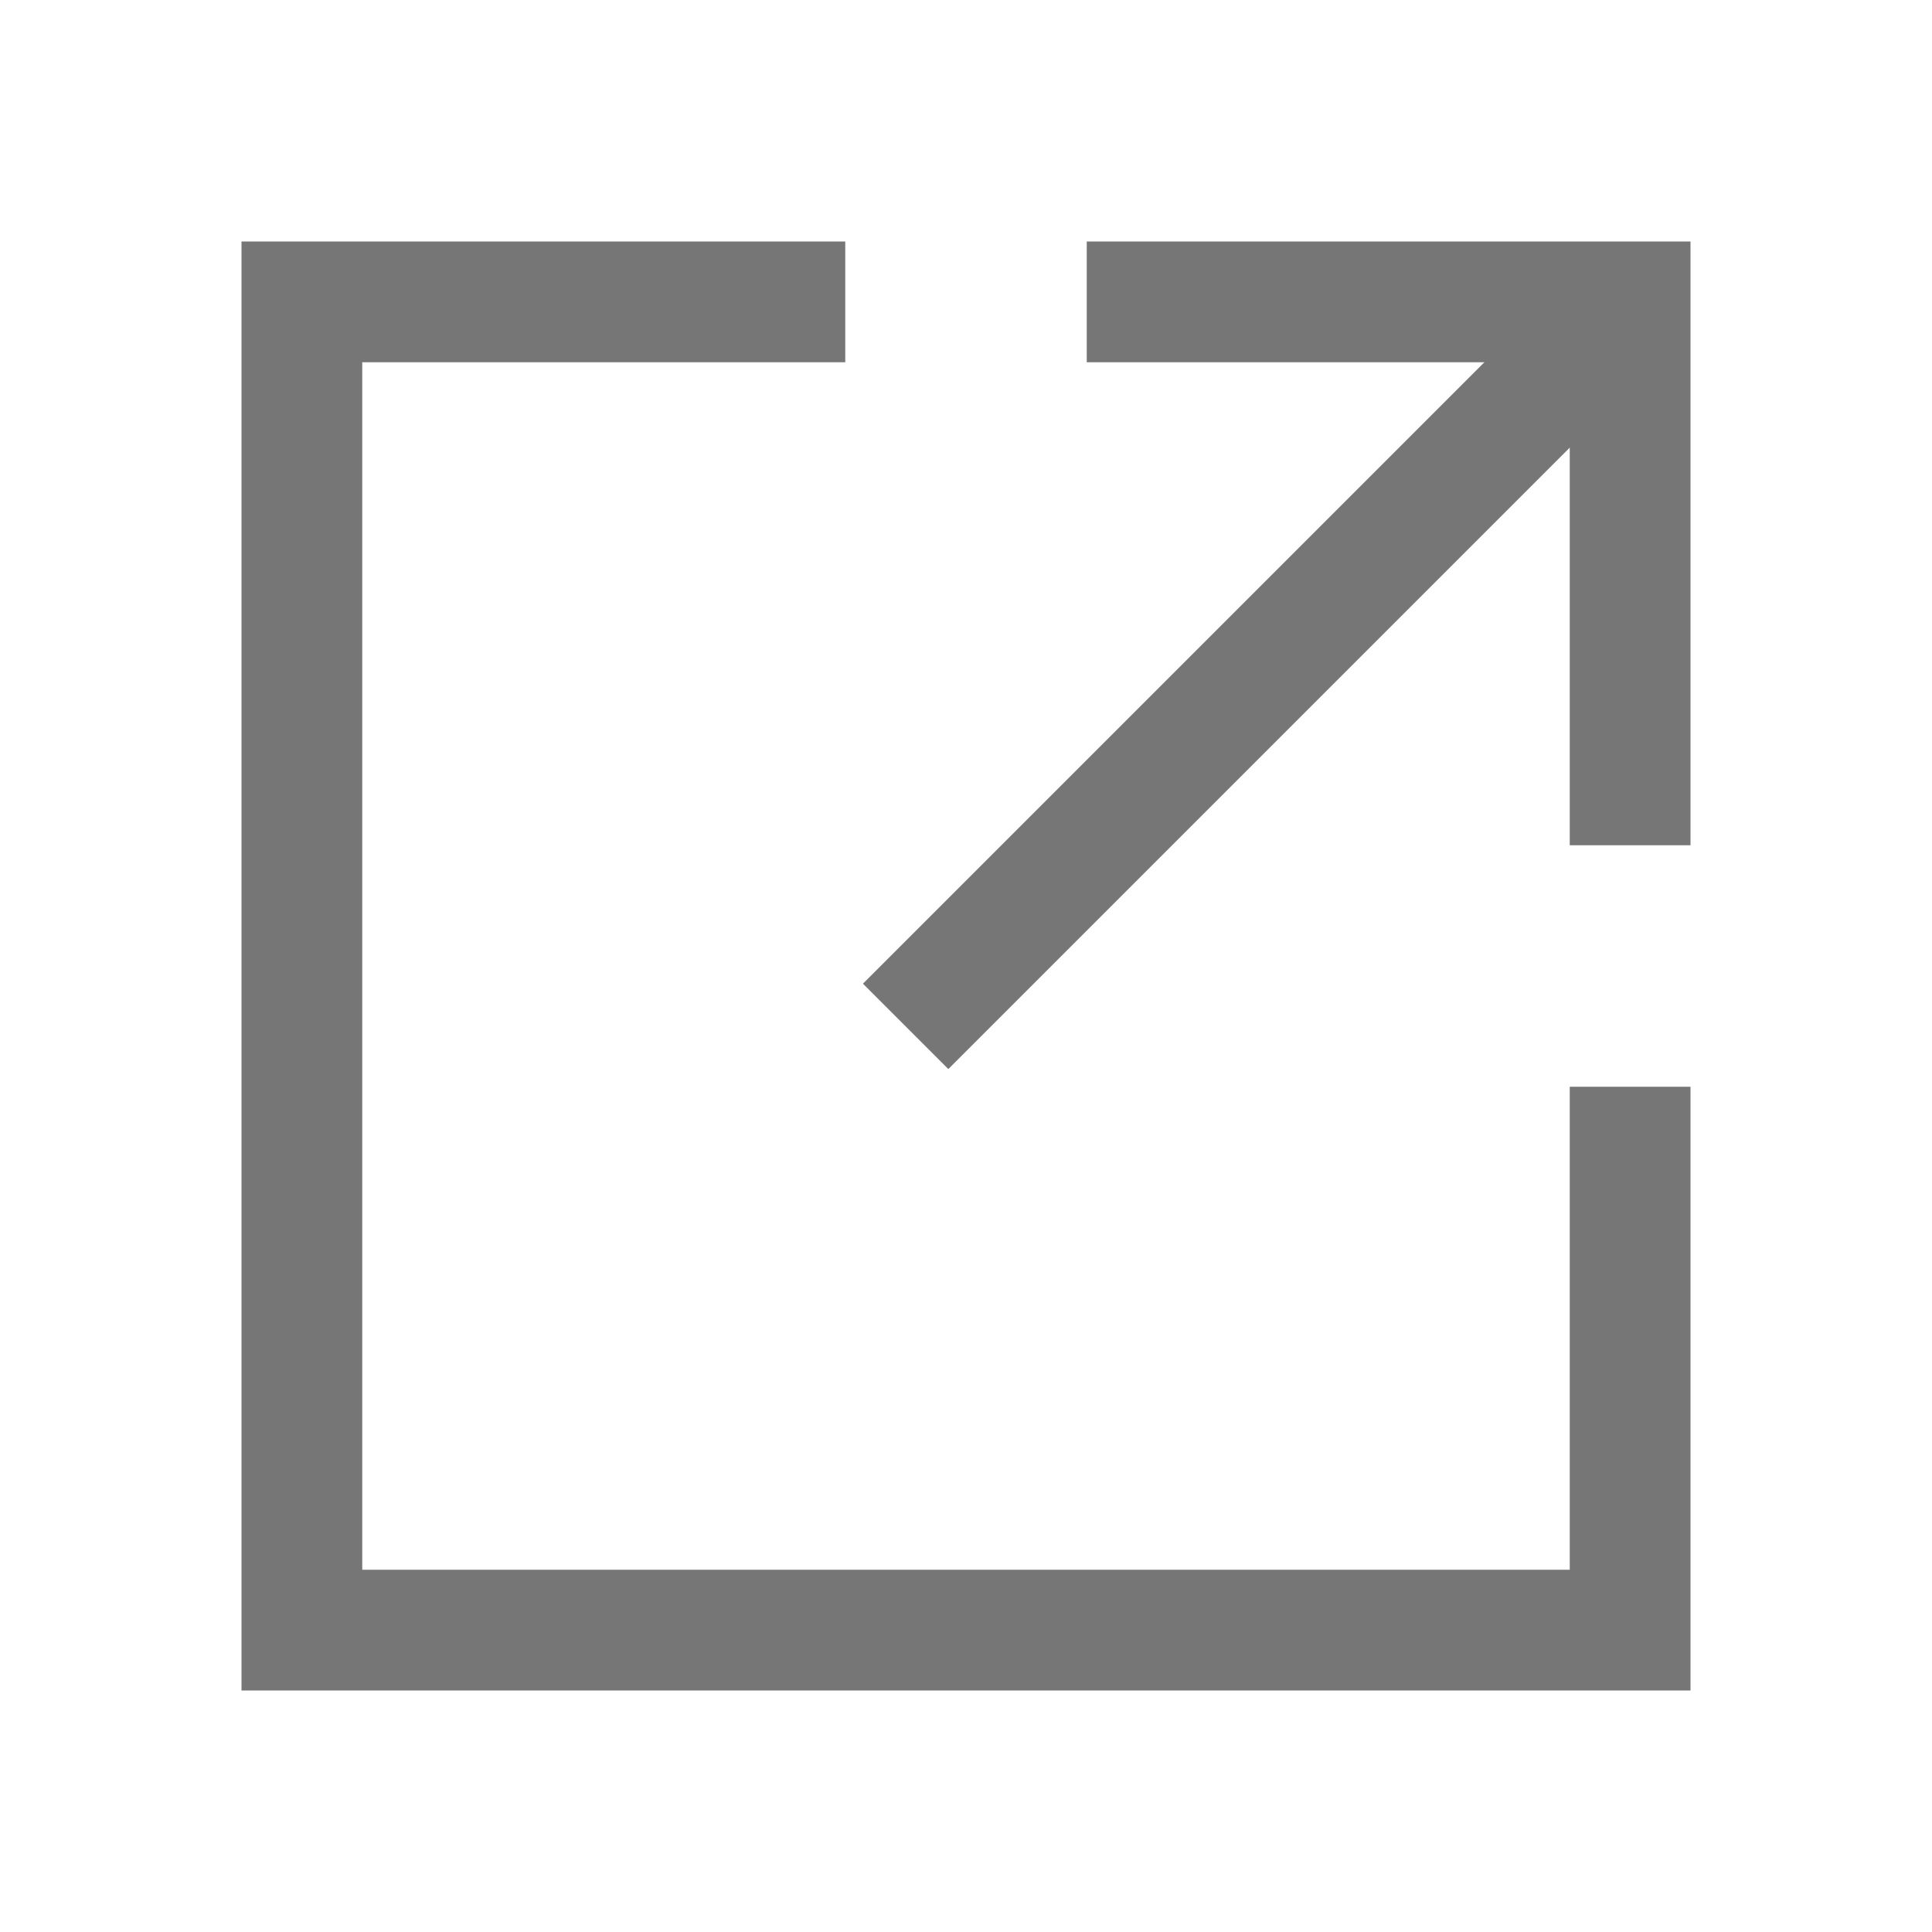
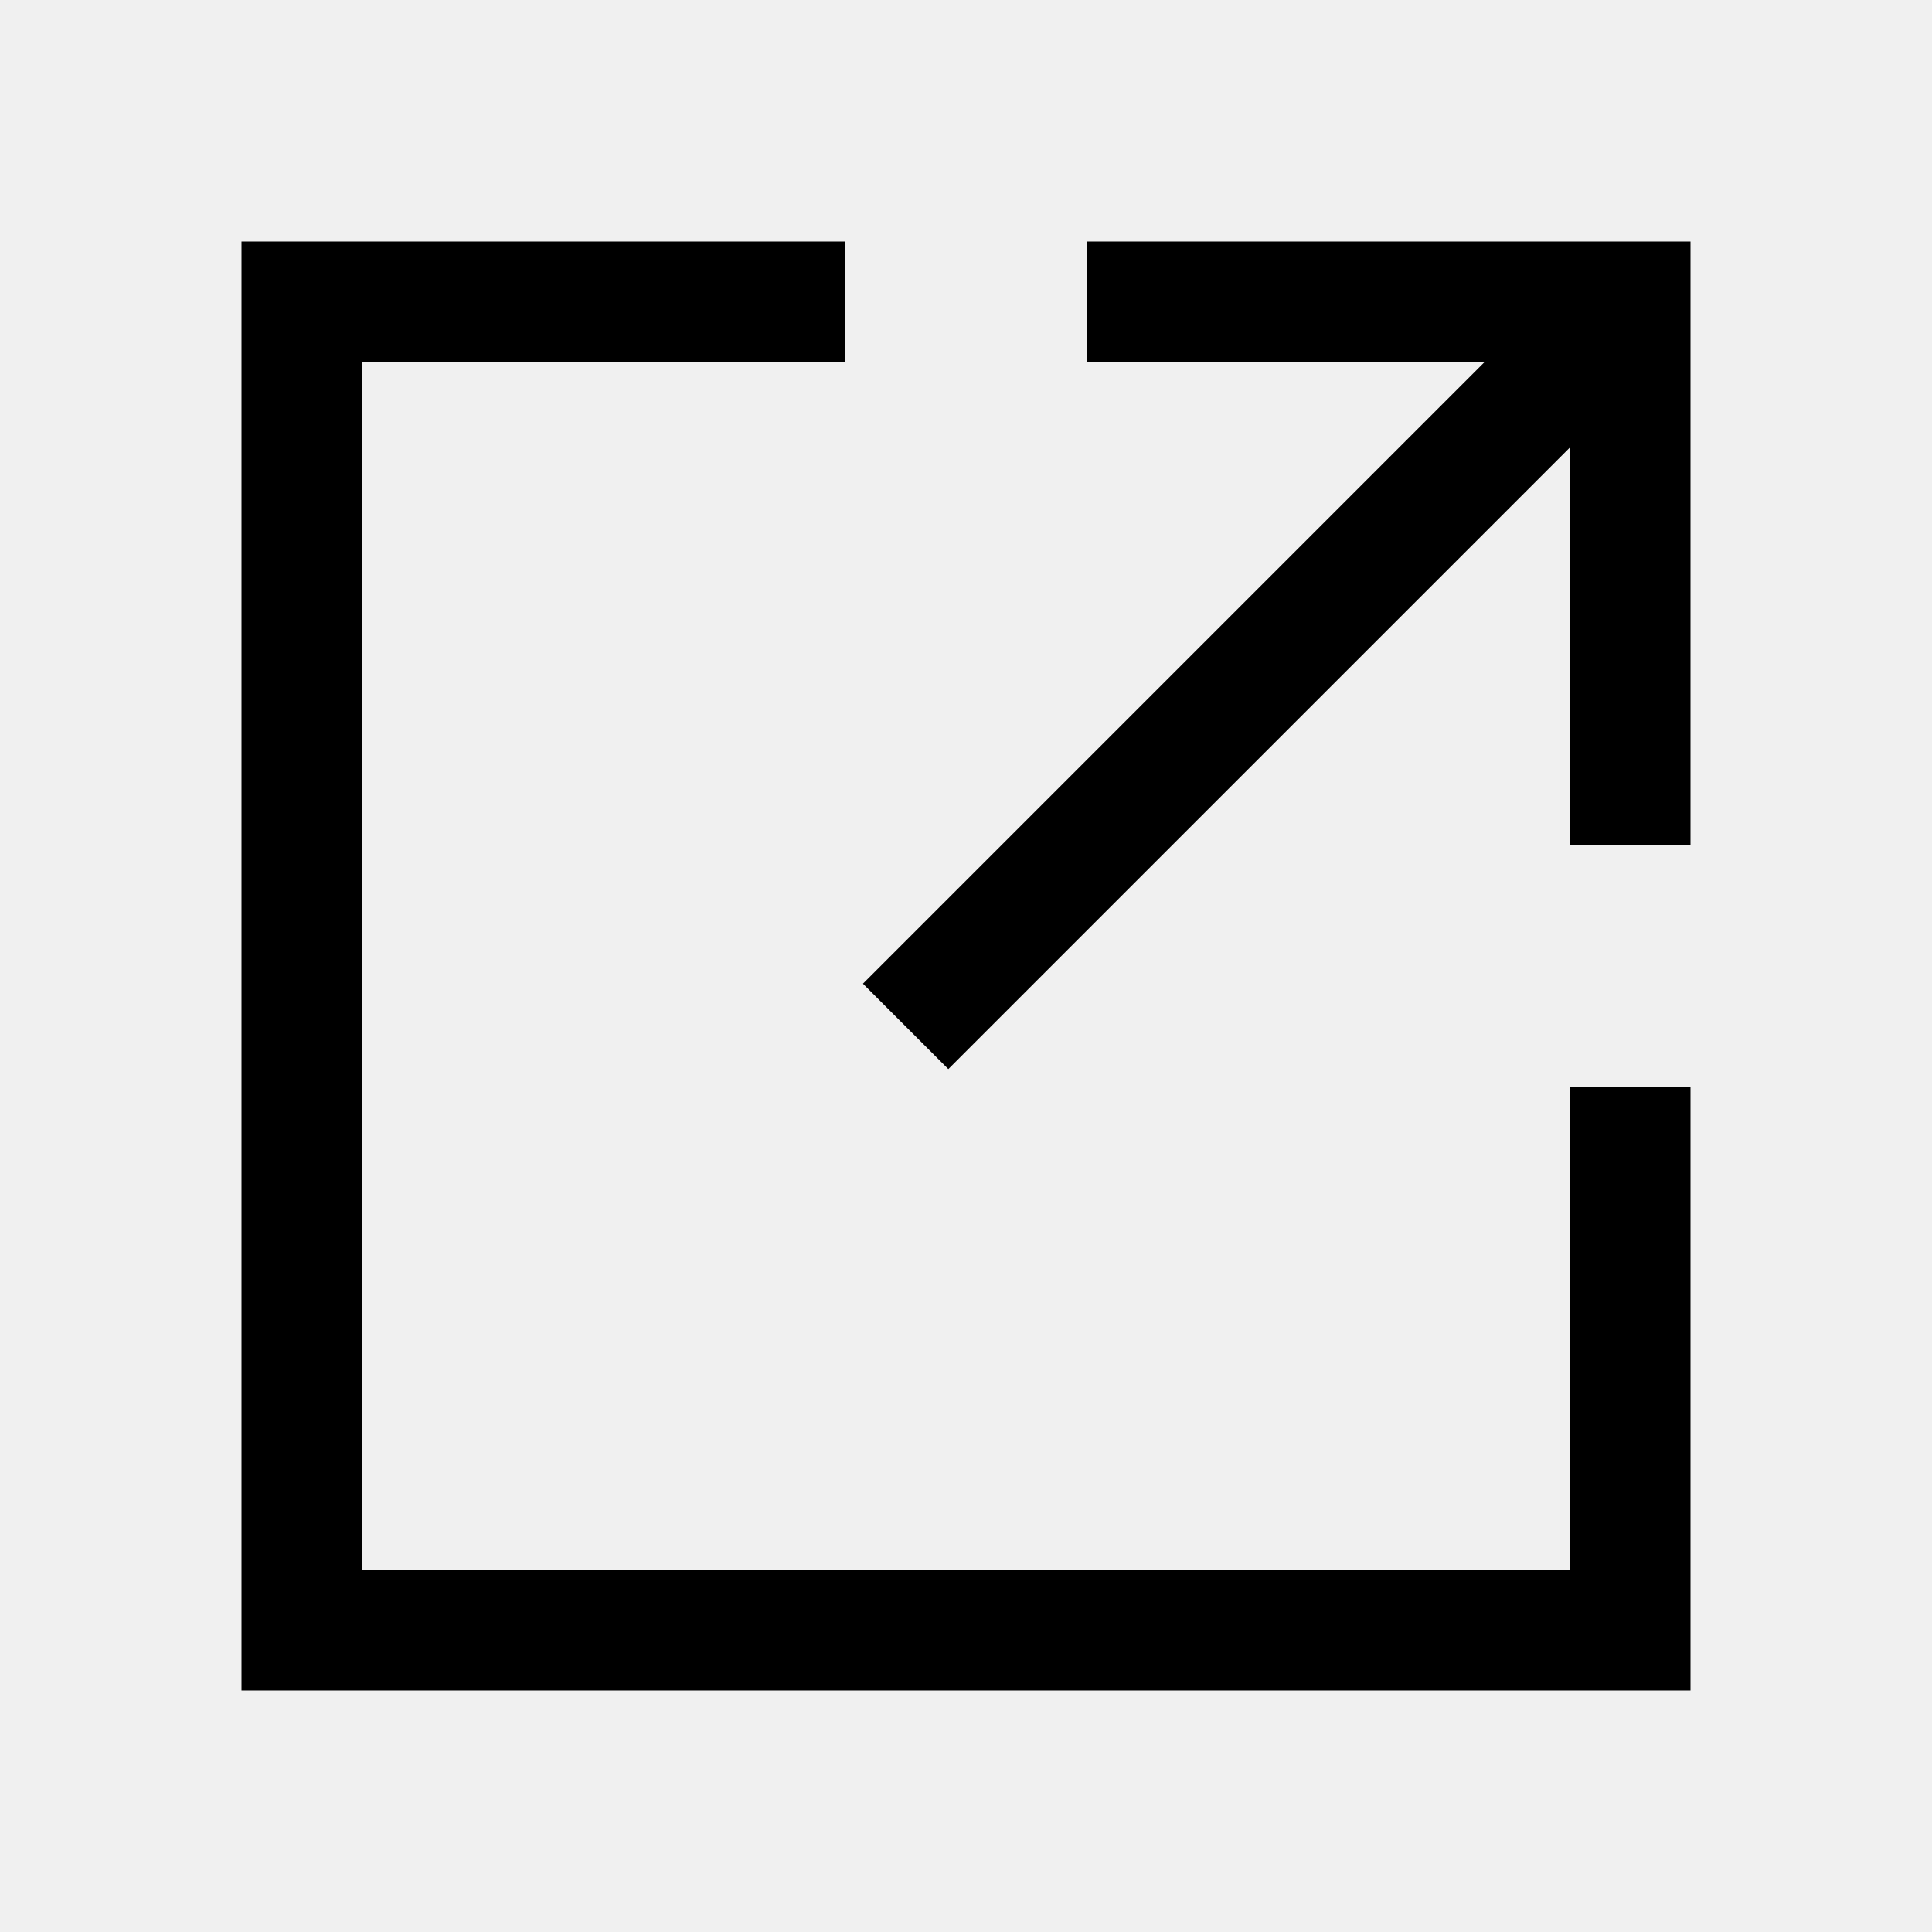
<svg xmlns="http://www.w3.org/2000/svg" width="16" height="16" viewBox="0 0 16 16">
-   <g id="bg">
-     <rect x="-1120" y="-220" width="1660" height="2000" fill="#fff" />
-   </g>
-   <g id="icons">
-     <g>
-       <polyline points="7 2.5 2.5 2.5 2.5 13.5 13.5 13.5 13.5 9" fill="none" stroke="#767676" stroke-miterlimit="10" />
-       <polyline points="9 2.5 13.5 2.5 13.5 7" fill="none" stroke="#767676" stroke-miterlimit="10" />
-       <line x1="7.5" y1="8.5" x2="13.5" y2="2.5" fill="none" stroke="#767676" stroke-miterlimit="10" />
-     </g>
-   </g>
+   <polyline points="7 2.5 2.5 2.5 2.5 13.5 13.5 13.5 13.5 9" fill="none" stroke="currentColor" stroke-miterlimit="10" />
+   <polyline points="9 2.5 13.5 2.5 13.5 7" fill="none" stroke="currentColor" stroke-miterlimit="10" />
+   <line x1="7.5" y1="8.5" x2="13.5" y2="2.5" fill="none" stroke="currentColor" stroke-miterlimit="10" />
</svg>
